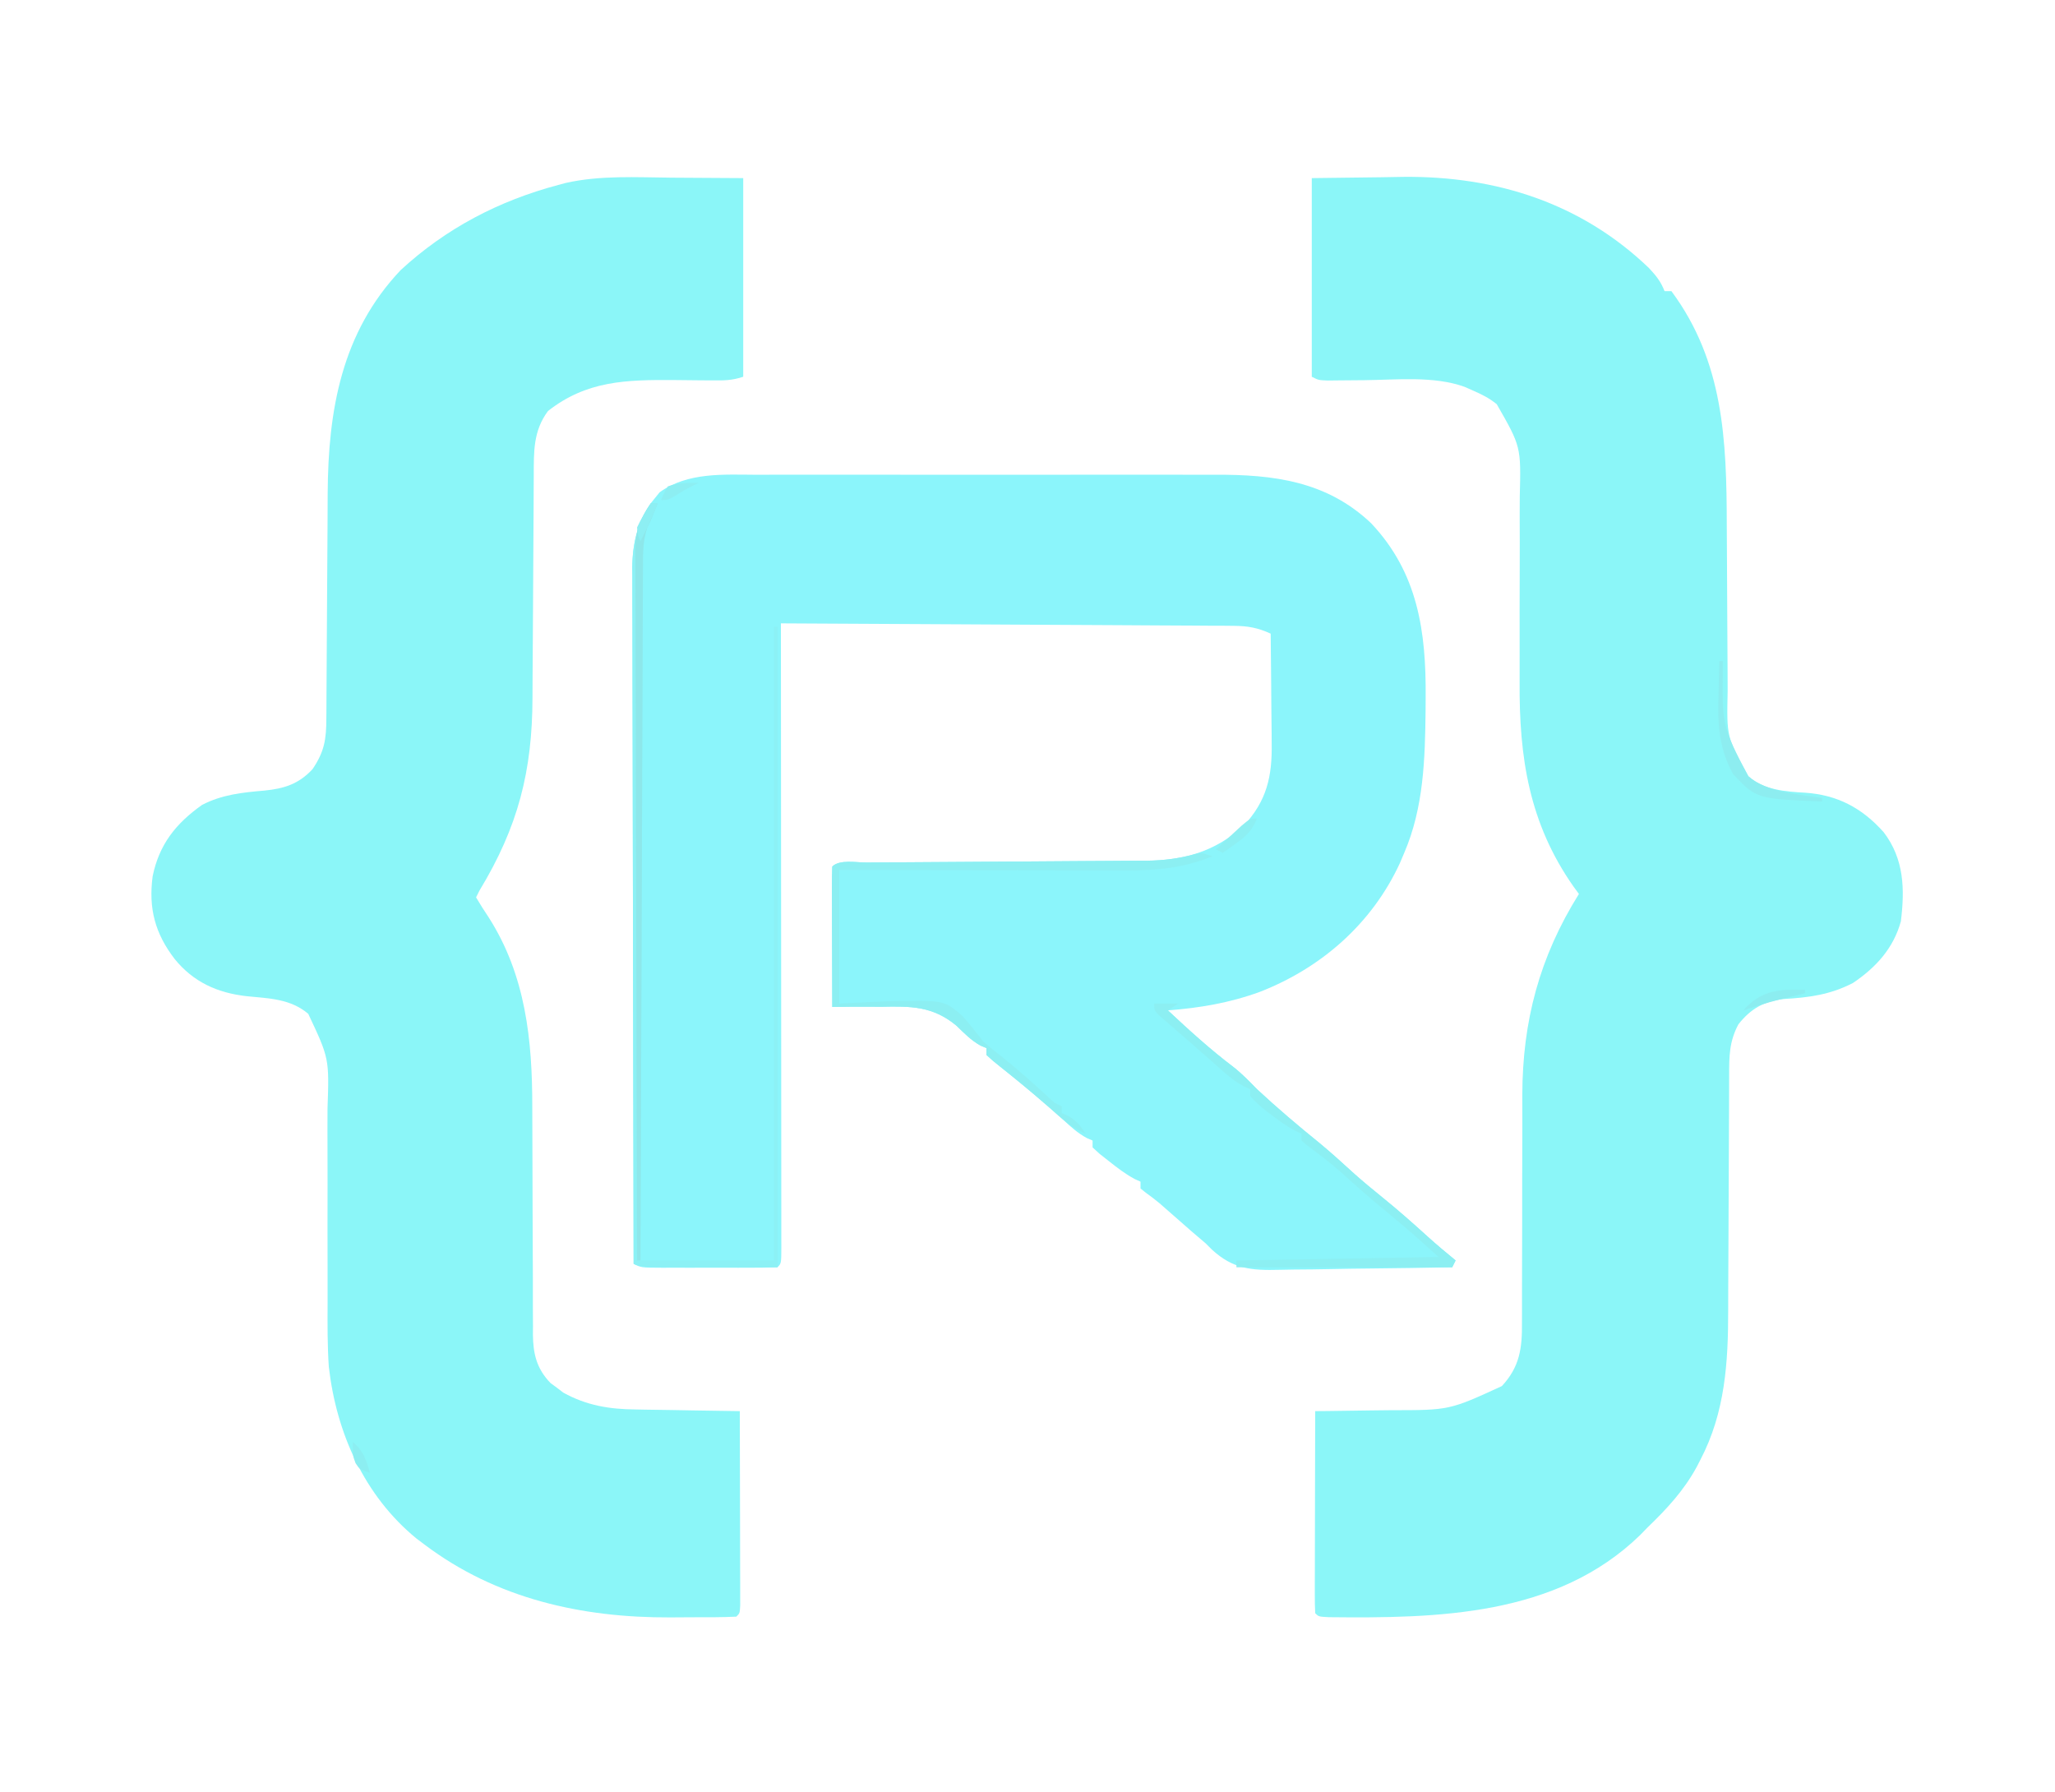
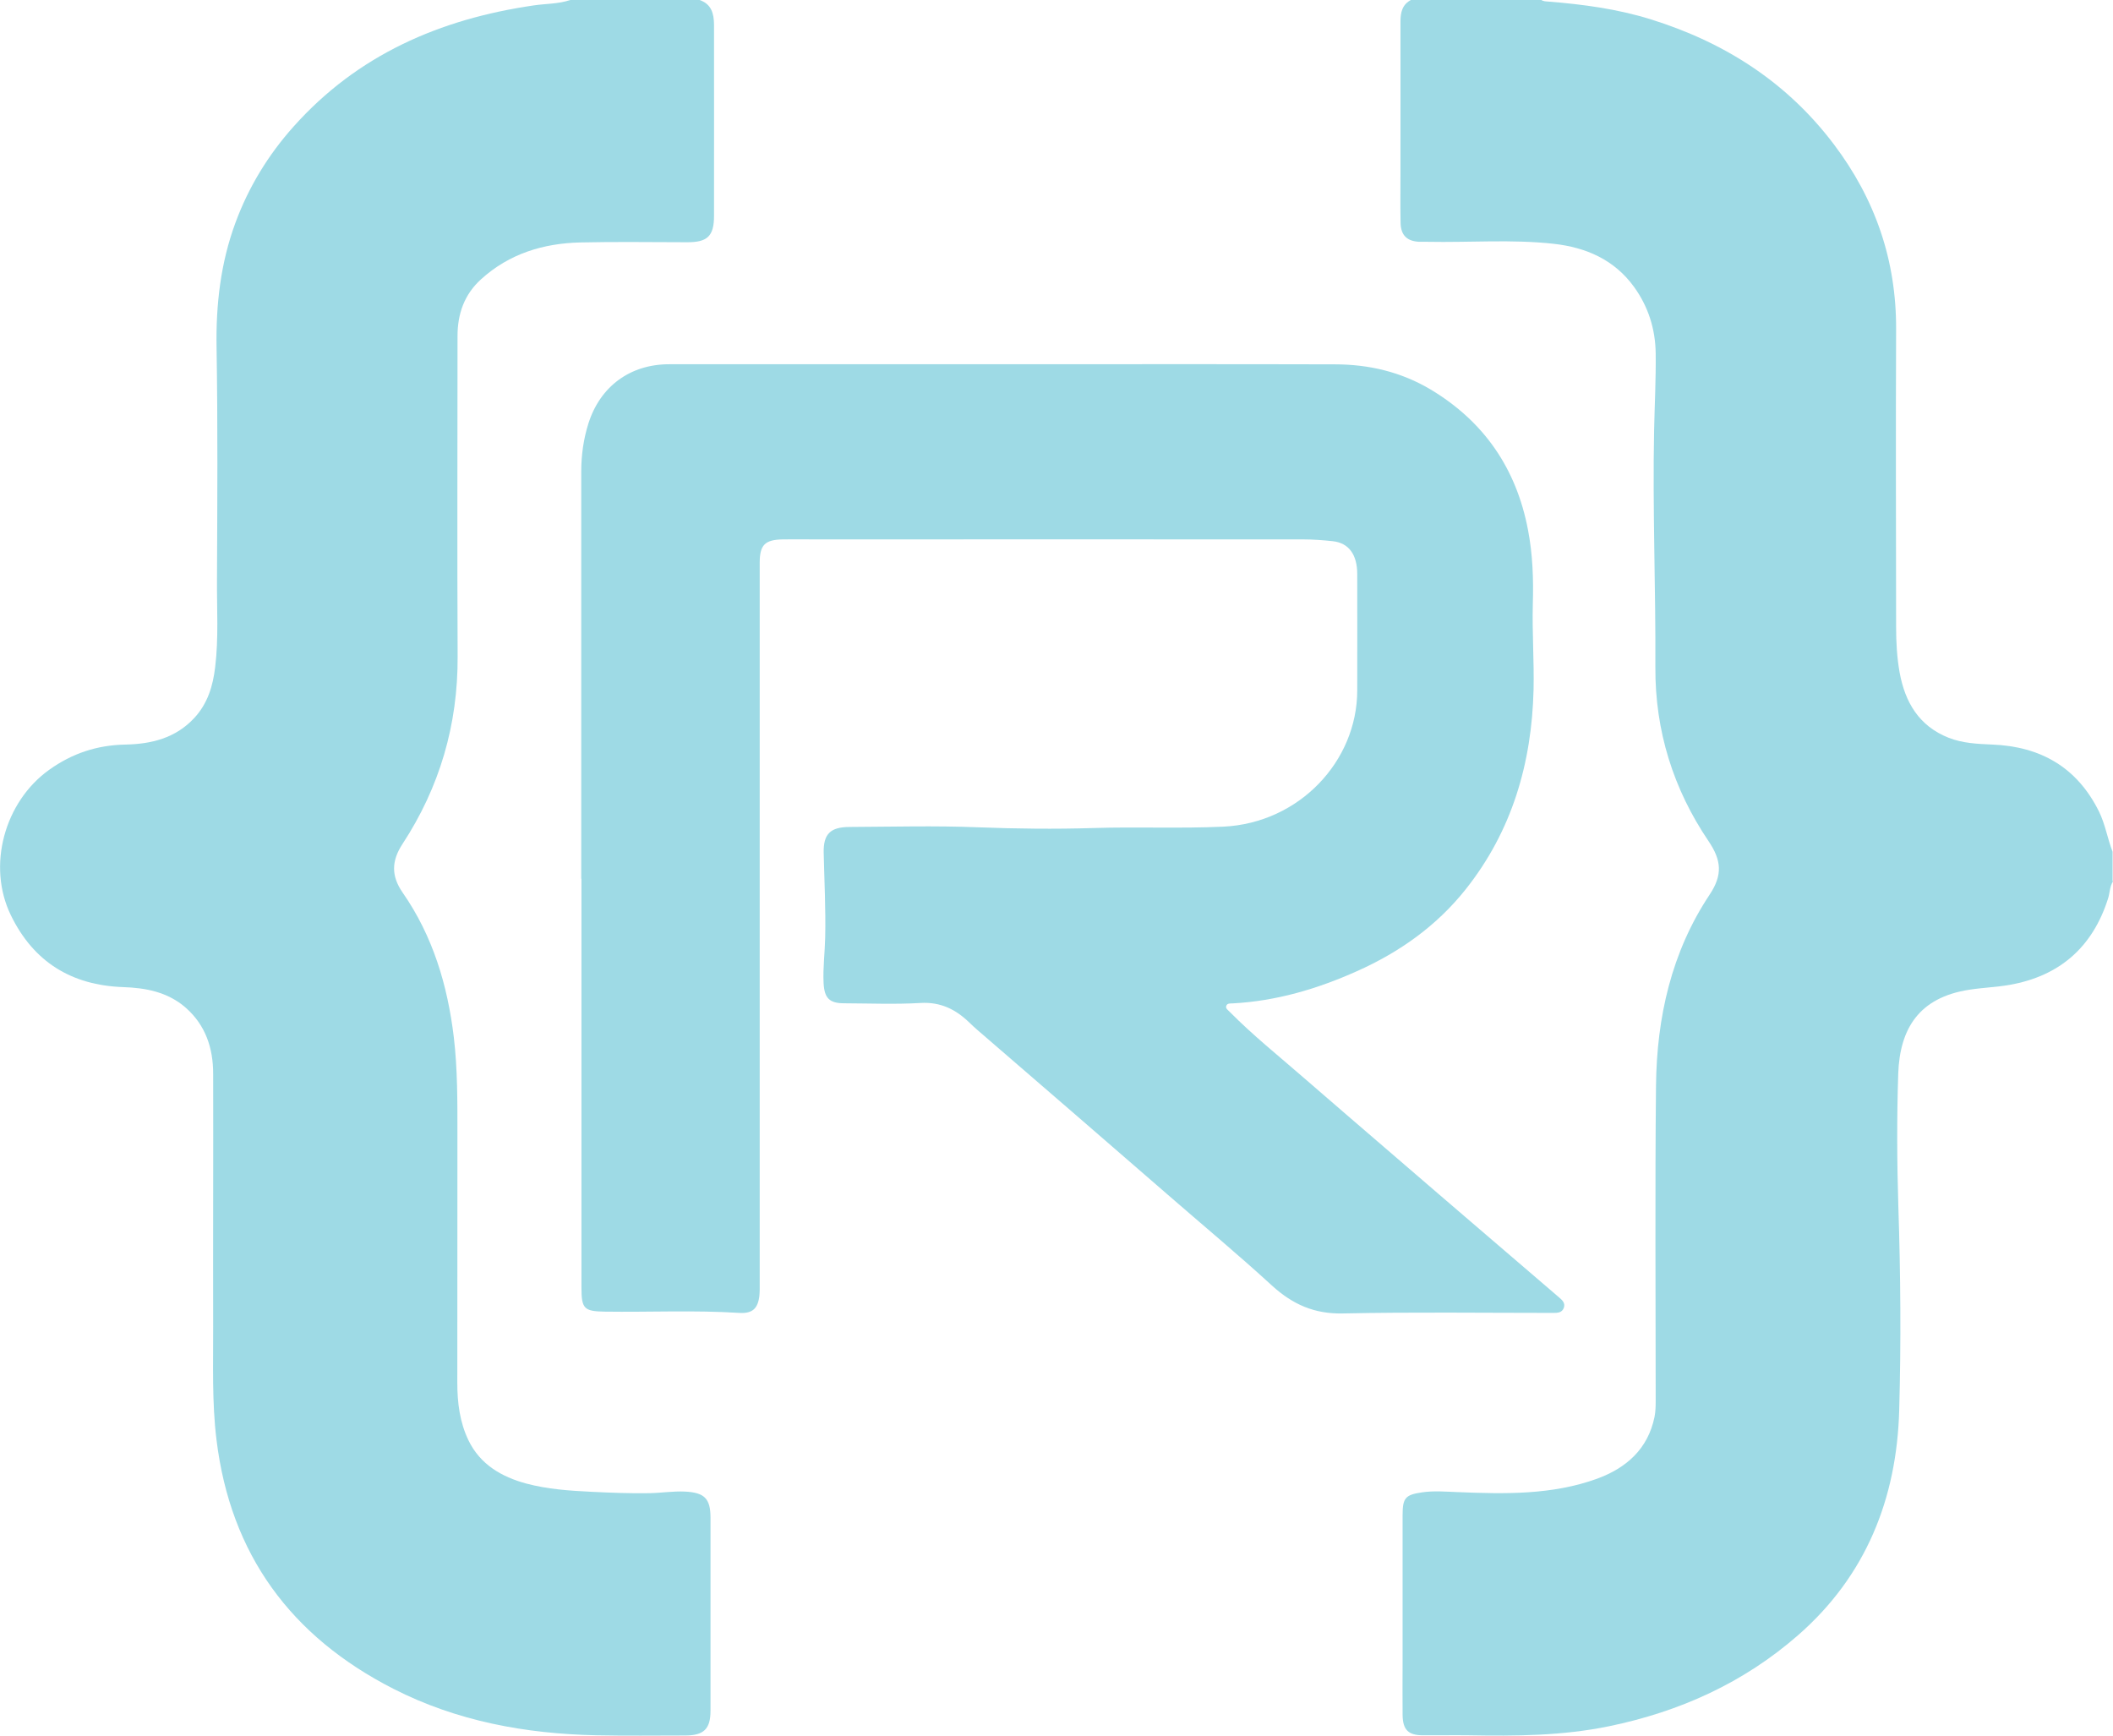
- <svg xmlns="http://www.w3.org/2000/svg" version="1.1" width="600" height="523">
-   <path d="M0 0 C1.593 -0.004 3.186 -0.009 4.779 -0.016 C9.081 -0.03 13.382 -0.024 17.684 -0.015 C22.207 -0.007 26.73 -0.014 31.252 -0.019 C38.851 -0.024 46.449 -0.017 54.047 -0.003 C62.797 0.013 71.547 0.008 80.297 -0.008 C87.839 -0.022 95.38 -0.024 102.922 -0.016 C107.413 -0.011 111.904 -0.011 116.396 -0.021 C120.625 -0.029 124.855 -0.023 129.085 -0.006 C130.625 -0.002 132.165 -0.003 133.705 -0.01 C150.879 -0.078 166.386 1.839 179.361 14.138 C193.019 28.599 195.455 45.715 195.298 65.013 C195.291 66.229 195.285 67.446 195.278 68.699 C195.116 82.967 194.751 97.1 189.048 110.388 C188.627 111.381 188.205 112.373 187.771 113.396 C179.629 131.032 164.881 143.968 146.88 150.981 C138.058 154.199 129.385 155.659 120.048 156.388 C126.236 162.178 132.41 167.799 139.173 172.919 C141.678 174.882 143.826 177.112 146.048 179.388 C151.947 184.888 158.061 190.067 164.329 195.138 C167.826 198.032 171.163 201.082 174.517 204.138 C177.137 206.467 179.823 208.684 182.548 210.888 C187.105 214.575 191.476 218.422 195.81 222.369 C198.494 224.791 201.247 227.103 204.048 229.388 C203.718 230.048 203.388 230.708 203.048 231.388 C194.99 231.551 186.932 231.675 178.872 231.751 C175.129 231.787 171.386 231.837 167.644 231.916 C164.025 231.993 160.408 232.034 156.789 232.052 C155.415 232.065 154.041 232.09 152.667 232.128 C144.456 232.346 139.078 231.918 132.894 226.23 C131.98 225.318 131.98 225.318 131.048 224.388 C129.715 223.239 128.376 222.098 127.029 220.966 C125.762 219.859 124.498 218.75 123.236 217.638 C121.959 216.517 120.682 215.397 119.404 214.279 C118.821 213.769 118.239 213.259 117.639 212.734 C116.341 211.636 114.978 210.617 113.599 209.623 C113.087 209.215 112.575 208.808 112.048 208.388 C112.048 207.728 112.048 207.068 112.048 206.388 C111.496 206.141 110.945 205.893 110.376 205.638 C107.597 204.146 105.267 202.351 102.798 200.388 C101.906 199.687 101.014 198.986 100.095 198.263 C99.082 197.335 99.082 197.335 98.048 196.388 C98.048 195.728 98.048 195.068 98.048 194.388 C97.482 194.142 96.916 193.896 96.333 193.642 C93.656 192.173 91.718 190.411 89.486 188.326 C83.546 182.877 77.338 177.786 71.021 172.783 C69.662 171.693 68.348 170.548 67.048 169.388 C67.048 168.728 67.048 168.068 67.048 167.388 C66.486 167.152 65.925 166.916 65.346 166.673 C62.534 165.101 60.598 163.064 58.279 160.83 C51.395 155.116 44.976 155.141 36.361 155.326 C34.965 155.323 33.57 155.315 32.175 155.304 C28.797 155.293 25.425 155.321 22.048 155.388 C22.023 149.567 22.005 143.747 21.993 137.926 C21.988 135.944 21.981 133.962 21.973 131.981 C21.961 129.139 21.955 126.297 21.95 123.455 C21.945 122.563 21.94 121.671 21.935 120.753 C21.935 118.631 21.986 116.509 22.048 114.388 C24.182 112.255 29.059 113.223 32.015 113.215 C32.956 113.208 33.898 113.201 34.868 113.194 C36.921 113.18 38.975 113.168 41.028 113.158 C44.282 113.142 47.536 113.119 50.789 113.093 C60.044 113.023 69.299 112.963 78.554 112.911 C84.209 112.879 89.864 112.838 95.519 112.791 C97.672 112.775 99.825 112.763 101.978 112.754 C105.001 112.742 108.023 112.718 111.046 112.691 C111.929 112.691 112.811 112.69 113.72 112.689 C124.762 112.561 133.8 110.062 142.13 102.498 C148.914 95.242 150.511 88.076 150.341 78.419 C150.337 77.499 150.333 76.578 150.328 75.629 C150.312 72.715 150.274 69.802 150.236 66.888 C150.221 64.901 150.207 62.914 150.195 60.927 C150.162 56.081 150.11 51.235 150.048 46.388 C146.288 44.658 143.335 44.132 139.208 44.11 C138.04 44.099 136.872 44.087 135.668 44.076 C134.396 44.074 133.123 44.072 131.812 44.069 C130.452 44.06 129.092 44.05 127.732 44.039 C124.046 44.012 120.361 43.996 116.675 43.983 C112.82 43.968 108.966 43.941 105.112 43.915 C97.816 43.869 90.521 43.832 83.225 43.799 C74.918 43.761 66.611 43.711 58.304 43.661 C41.219 43.557 24.133 43.468 7.048 43.388 C7.049 44.351 7.05 45.314 7.051 46.306 C7.073 69.698 7.09 93.09 7.1 116.482 C7.105 127.794 7.112 139.106 7.124 150.418 C7.133 160.273 7.14 170.129 7.142 179.985 C7.143 185.207 7.147 190.429 7.154 195.651 C7.161 200.56 7.163 205.469 7.161 210.378 C7.161 212.185 7.163 213.993 7.167 215.8 C7.172 218.256 7.171 220.712 7.168 223.169 C7.171 223.893 7.174 224.618 7.177 225.365 C7.162 230.274 7.162 230.274 6.048 231.388 C3.114 231.489 0.205 231.528 -2.729 231.521 C-3.611 231.522 -4.493 231.523 -5.401 231.524 C-7.27 231.525 -9.139 231.523 -11.007 231.519 C-13.874 231.513 -16.74 231.518 -19.606 231.525 C-21.418 231.524 -23.23 231.523 -25.042 231.521 C-25.903 231.523 -26.765 231.525 -27.652 231.527 C-33.722 231.503 -33.722 231.503 -35.952 230.388 C-36.022 203.163 -36.075 175.938 -36.107 148.713 C-36.123 136.071 -36.144 123.43 -36.178 110.789 C-36.208 99.77 -36.227 88.751 -36.234 77.732 C-36.238 71.898 -36.247 66.065 -36.269 60.231 C-36.289 54.737 -36.296 49.244 -36.291 43.75 C-36.292 41.737 -36.298 39.723 -36.31 37.71 C-36.325 34.954 -36.321 32.199 -36.313 29.443 C-36.326 28.257 -36.326 28.257 -36.339 27.046 C-36.282 19.856 -34.677 12.589 -29.889 7.013 C-29.383 6.387 -28.876 5.76 -28.354 5.115 C-20.131 -0.795 -9.667 -0.042 0 0 Z " fill="#8BF5FB" transform="translate(220.9519,138.6118)" />
-   <path d="M0 0 C10.086 -0.124 10.086 -0.124 20.375 -0.25 C22.456 -0.286 24.537 -0.323 26.681 -0.36 C53.81 -0.634 78.689 7.282 98.453 26.266 C100.56 28.527 101.891 30.16 103 33 C103.66 33 104.32 33 105 33 C120.292 53.625 121.113 76.619 121.169 101.263 C121.179 104.752 121.204 108.241 121.229 111.73 C121.274 118.185 121.312 124.64 121.326 131.096 C121.336 135.627 121.365 140.158 121.407 144.689 C121.419 146.402 121.425 148.115 121.422 149.828 C121.131 163.235 121.131 163.235 127.519 174.635 C131.862 178.638 138.366 179.128 144 179.438 C153.47 180.074 160.683 183.9 167 191 C172.96 198.826 173.155 207.606 172 217 C169.831 224.887 164.699 230.489 158 235 C151.373 238.428 145.16 239.246 137.801 239.676 C131.939 240.354 128.21 242.479 124.562 247.062 C121.877 252.111 121.855 256.4 121.858 261.991 C121.853 263.372 121.853 263.372 121.848 264.781 C121.84 266.785 121.835 268.789 121.831 270.792 C121.824 273.977 121.808 277.161 121.79 280.346 C121.738 289.402 121.69 298.458 121.674 307.515 C121.664 313.056 121.634 318.596 121.593 324.137 C121.581 326.237 121.575 328.336 121.578 330.436 C121.59 345.72 120.703 360.413 113.438 374.25 C113.102 374.904 112.766 375.558 112.42 376.232 C108.664 383.17 103.644 388.56 98 394 C97.294 394.726 96.587 395.451 95.859 396.199 C71.457 419.903 36.672 420.5 4.933 420.161 C2 420 2 420 1 419 C0.906 417.159 0.883 415.314 0.886 413.47 C0.887 412.289 0.887 411.108 0.887 409.891 C0.892 408.606 0.897 407.32 0.902 405.996 C0.904 404.688 0.905 403.38 0.907 402.032 C0.91 398.548 0.92 395.065 0.931 391.581 C0.942 388.029 0.946 384.476 0.951 380.924 C0.962 373.949 0.979 366.975 1 360 C2.731 359.986 2.731 359.986 4.497 359.972 C8.827 359.931 13.156 359.866 17.486 359.792 C19.35 359.764 21.215 359.743 23.08 359.729 C40.192 359.725 40.192 359.725 55.5 352.688 C60.761 347.031 61.441 341.535 61.369 334.137 C61.373 333.278 61.376 332.418 61.38 331.532 C61.387 329.674 61.386 327.816 61.38 325.957 C61.371 322.998 61.381 320.04 61.397 317.082 C61.437 308.672 61.438 300.262 61.436 291.853 C61.436 286.696 61.455 281.54 61.485 276.384 C61.496 273.5 61.484 270.618 61.471 267.734 C61.514 246.16 66.484 227.419 78 209 C77.492 208.308 76.984 207.616 76.461 206.902 C63.446 188.403 60.524 169.119 60.681 147.026 C60.7 144.144 60.697 141.263 60.688 138.381 C60.666 130.203 60.677 122.024 60.715 113.845 C60.737 108.807 60.73 103.769 60.705 98.731 C60.701 96.827 60.709 94.924 60.728 93.02 C61.097 78.392 61.097 78.392 54 66 C51.683 64.161 49.766 63.207 47 62 C45.823 61.478 45.823 61.478 44.623 60.945 C35.645 57.709 24.771 58.901 15.375 59 C12.883 59.025 10.391 59.046 7.898 59.062 C6.269 59.08 6.269 59.08 4.607 59.098 C2 59 2 59 0 58 C0 38.86 0 19.72 0 0 Z " fill="#8BF6F8" transform="translate(383,52)" />
-   <path d="M0 0 C6.868 0.041 13.736 0.083 20.812 0.125 C20.812 19.265 20.812 38.405 20.812 58.125 C17.549 59.213 15.213 59.224 11.781 59.188 C10.577 59.18 9.373 59.172 8.133 59.164 C5.617 59.138 3.102 59.112 0.586 59.086 C-13.285 58.998 -24.873 59.235 -36.188 68.125 C-40.509 73.937 -40.336 79.97 -40.345 86.916 C-40.35 87.791 -40.355 88.667 -40.361 89.569 C-40.371 91.467 -40.38 93.366 -40.387 95.264 C-40.399 98.28 -40.418 101.296 -40.44 104.312 C-40.501 112.887 -40.555 121.462 -40.589 130.037 C-40.61 135.288 -40.645 140.539 -40.69 145.791 C-40.704 147.78 -40.712 149.77 -40.716 151.76 C-40.754 173.27 -44.926 189.537 -56.188 208.125 C-56.517 208.785 -56.847 209.445 -57.188 210.125 C-56.051 212.085 -54.825 213.993 -53.562 215.875 C-42.687 232.858 -40.744 251.821 -40.777 271.486 C-40.781 274.455 -40.767 277.423 -40.748 280.392 C-40.706 287.748 -40.694 295.105 -40.682 302.461 C-40.671 308.718 -40.647 314.974 -40.607 321.23 C-40.594 324.147 -40.598 327.064 -40.603 329.981 C-40.594 331.769 -40.583 333.557 -40.572 335.344 C-40.578 336.148 -40.585 336.953 -40.591 337.781 C-40.529 343.407 -39.509 347.714 -35.461 351.918 C-34.834 352.378 -34.208 352.838 -33.562 353.312 C-32.951 353.78 -32.34 354.248 -31.711 354.73 C-24.914 358.487 -18.236 359.578 -10.559 359.637 C-9.683 359.655 -8.808 359.673 -7.907 359.691 C-5.146 359.745 -2.386 359.779 0.375 359.812 C2.261 359.846 4.147 359.88 6.033 359.916 C10.626 360 15.219 360.067 19.812 360.125 C19.836 367.8 19.853 375.476 19.864 383.151 C19.87 386.715 19.877 390.278 19.888 393.842 C19.901 397.935 19.906 402.028 19.91 406.121 C19.915 407.406 19.92 408.692 19.926 410.016 C19.926 411.197 19.926 412.379 19.926 413.595 C19.928 414.641 19.93 415.687 19.933 416.765 C19.812 419.125 19.812 419.125 18.812 420.125 C14.509 420.347 10.198 420.311 5.889 420.31 C3.745 420.312 1.601 420.33 -0.543 420.35 C-26.379 420.457 -51.295 414.879 -72.188 399.125 C-73.369 398.237 -73.369 398.237 -74.574 397.332 C-89.839 384.838 -97.994 366.421 -100.188 347.125 C-100.603 340.929 -100.568 334.723 -100.537 328.516 C-100.523 325.495 -100.53 322.476 -100.542 319.456 C-100.573 310.882 -100.568 302.308 -100.548 293.734 C-100.537 288.457 -100.55 283.181 -100.578 277.904 C-100.583 275.908 -100.579 273.912 -100.565 271.916 C-100.058 257.148 -100.058 257.148 -106.188 244.125 C-111.382 239.716 -117.651 239.629 -124.176 238.976 C-132.713 238.019 -139.702 234.864 -145.188 228.125 C-150.923 220.645 -152.852 213.371 -151.625 204 C-149.733 194.705 -144.875 188.569 -137.188 183.125 C-131.371 180.113 -125.46 179.506 -118.998 178.946 C-113.205 178.38 -108.929 177.012 -104.938 172.688 C-101.459 167.594 -100.893 163.884 -100.9 157.723 C-100.894 156.877 -100.887 156.031 -100.88 155.159 C-100.866 153.322 -100.857 151.485 -100.852 149.648 C-100.844 146.728 -100.823 143.809 -100.799 140.889 C-100.751 134.676 -100.718 128.463 -100.688 122.25 C-100.652 115.08 -100.609 107.911 -100.552 100.742 C-100.532 97.887 -100.523 95.033 -100.515 92.178 C-100.375 67.933 -96.475 45.22 -79.195 26.977 C-65.984 14.793 -50.545 6.737 -33.188 2.125 C-32.489 1.937 -31.791 1.748 -31.072 1.554 C-20.909 -0.748 -10.351 -0.088 0 0 Z " fill="#8BF6F8" transform="translate(196.1875,51.875)" />
-   <path d="M0 0 C0.66 0 1.32 0 2 0 C0 5 0 5 -1.053 7.138 C-2.319 10.966 -2.288 14.625 -2.278 18.612 C-2.284 19.478 -2.29 20.343 -2.296 21.236 C-2.313 24.136 -2.316 27.036 -2.319 29.937 C-2.328 32.016 -2.338 34.096 -2.349 36.175 C-2.377 41.822 -2.392 47.468 -2.405 53.114 C-2.42 59.014 -2.447 64.915 -2.473 70.815 C-2.52 81.989 -2.556 93.162 -2.589 104.336 C-2.628 117.056 -2.677 129.777 -2.727 142.497 C-2.831 168.665 -2.919 194.832 -3 221 C9.87 221 22.74 221 36 221 C36 159.95 36 98.9 36 36 C36.33 36 36.66 36 37 36 C37 97.71 37 159.42 37 223 C-3 223 -3 223 -5 222 C-5.07 194.775 -5.123 167.55 -5.155 140.325 C-5.171 127.683 -5.192 115.042 -5.226 102.401 C-5.256 91.382 -5.276 80.363 -5.282 69.344 C-5.286 63.51 -5.295 57.676 -5.317 51.843 C-5.338 46.349 -5.344 40.856 -5.339 35.362 C-5.34 33.349 -5.346 31.335 -5.358 29.322 C-5.373 26.566 -5.369 23.811 -5.361 21.055 C-5.374 19.868 -5.374 19.868 -5.387 18.658 C-5.333 11.802 -3.827 5.74 0 0 Z " fill="#8CF1F5" transform="translate(190,147)" />
-   <path d="M0 0 C-8.195 3.307 -15.635 4.151 -24.424 4.114 C-25.8 4.114 -25.8 4.114 -27.205 4.114 C-30.219 4.113 -33.232 4.106 -36.246 4.098 C-38.344 4.096 -40.441 4.094 -42.539 4.093 C-48.044 4.09 -53.55 4.08 -59.055 4.069 C-64.68 4.058 -70.304 4.054 -75.928 4.049 C-86.952 4.038 -97.976 4.021 -109 4 C-109 16.87 -109 29.74 -109 43 C-104.297 42.773 -99.595 42.546 -94.75 42.312 C-78.382 41.99 -78.382 41.99 -73.157 46.478 C-70.953 48.871 -68.978 51.42 -67 54 C-65.169 55.594 -63.294 57.138 -61.375 58.625 C-56.757 62.338 -52.353 66.235 -47.996 70.25 C-46.115 72.048 -46.115 72.048 -44 73 C-44 73.66 -44 74.32 -44 75 C-43.402 75.248 -42.804 75.495 -42.188 75.75 C-39.714 77.164 -38.566 78.651 -37 81 C-41.144 79.3 -44.244 76.359 -47.562 73.438 C-52.966 68.726 -58.451 64.176 -64.086 59.742 C-64.718 59.167 -65.349 58.592 -66 58 C-66 57.34 -66 56.68 -66 56 C-66.842 55.646 -66.842 55.646 -67.702 55.285 C-70.514 53.713 -72.45 51.676 -74.77 49.441 C-81.653 43.728 -88.072 43.753 -96.688 43.938 C-98.083 43.934 -99.478 43.927 -100.873 43.916 C-104.251 43.904 -107.623 43.933 -111 44 C-111.025 38.179 -111.043 32.359 -111.055 26.538 C-111.06 24.556 -111.067 22.574 -111.075 20.593 C-111.088 17.75 -111.093 14.908 -111.098 12.066 C-111.103 11.175 -111.108 10.283 -111.113 9.364 C-111.113 7.243 -111.062 5.121 -111 3 C-108.867 0.867 -103.989 1.835 -101.033 1.826 C-99.621 1.816 -99.621 1.816 -98.18 1.806 C-96.127 1.792 -94.073 1.78 -92.02 1.77 C-88.766 1.754 -85.512 1.731 -82.259 1.705 C-73.004 1.634 -63.749 1.575 -54.494 1.523 C-48.839 1.491 -43.184 1.45 -37.529 1.403 C-35.376 1.387 -33.223 1.375 -31.07 1.366 C-28.047 1.354 -25.025 1.33 -22.002 1.303 C-21.12 1.302 -20.237 1.302 -19.328 1.301 C-14.286 1.243 -9.78 0.663 -4.91 -0.671 C-3 -1 -3 -1 0 0 Z " fill="#8CEFF2" transform="translate(354,250)" />
-   <path d="M0 0 C2.31 0 4.62 0 7 0 C6.01 0.66 5.02 1.32 4 2 C10.188 7.79 16.362 13.411 23.125 18.531 C25.63 20.494 27.778 22.724 30 25 C35.899 30.5 42.013 35.679 48.281 40.75 C51.778 43.644 55.115 46.693 58.469 49.75 C61.088 52.079 63.775 54.296 66.5 56.5 C71.057 60.187 75.428 64.034 79.762 67.98 C82.446 70.403 85.199 72.715 88 75 C87.67 75.66 87.34 76.32 87 77 C66.21 77 45.42 77 24 77 C24 76.34 24 75.68 24 75 C43.47 74.67 62.94 74.34 83 74 C75.363 67.075 75.363 67.075 67.5 60.5 C62.999 56.861 58.706 53.051 54.438 49.145 C51.296 46.381 47.992 43.88 44.617 41.41 C44.084 40.945 43.55 40.479 43 40 C43 39.34 43 38.68 43 38 C42.424 37.731 41.848 37.461 41.254 37.184 C38.961 35.979 37.001 34.625 34.938 33.062 C34.266 32.558 33.594 32.054 32.902 31.535 C31.128 30.104 29.501 28.716 28 27 C28 26.34 28 25.68 28 25 C27.409 24.727 26.818 24.454 26.21 24.172 C24.065 23.034 22.463 21.839 20.645 20.242 C20.026 19.702 19.407 19.163 18.77 18.607 C17.801 17.75 17.801 17.75 16.812 16.875 C16.149 16.293 15.486 15.71 14.802 15.11 C13.478 13.946 12.155 12.781 10.834 11.614 C9.238 10.209 7.628 8.82 6.016 7.434 C5.206 6.734 4.397 6.034 3.562 5.312 C2.863 4.711 2.163 4.109 1.441 3.488 C0 2 0 2 0 0 Z " fill="#8CEFF2" transform="translate(337,293)" />
-   <path d="M0 0 C0.66 0 1.32 0 2 0 C0 5 0 5 -1.053 7.138 C-2.319 10.966 -2.288 14.625 -2.278 18.612 C-2.284 19.478 -2.29 20.343 -2.296 21.236 C-2.313 24.136 -2.316 27.036 -2.319 29.937 C-2.328 32.016 -2.338 34.096 -2.349 36.175 C-2.377 41.822 -2.392 47.468 -2.405 53.114 C-2.42 59.014 -2.447 64.915 -2.473 70.815 C-2.52 81.989 -2.556 93.162 -2.589 104.336 C-2.628 117.056 -2.677 129.777 -2.727 142.497 C-2.831 168.665 -2.92 194.832 -3 221 C-3.33 221 -3.66 221 -4 221 C-4.093 193.219 -4.164 165.438 -4.207 137.656 C-4.228 124.757 -4.256 111.858 -4.302 98.959 C-4.342 87.716 -4.367 76.474 -4.376 65.232 C-4.382 59.278 -4.394 53.325 -4.423 47.372 C-4.45 41.769 -4.458 36.165 -4.452 30.562 C-4.454 28.505 -4.461 26.449 -4.477 24.393 C-4.497 21.584 -4.492 18.775 -4.481 15.966 C-4.493 15.154 -4.504 14.342 -4.516 13.505 C-4.458 7.901 -3.123 4.66 0 0 Z " fill="#8DE7EA" transform="translate(190,147)" />
-   <path d="M0 0 C0.33 0 0.66 0 1 0 C1.004 0.614 1.008 1.228 1.012 1.861 C0.806 18.923 0.806 18.923 8.414 33.641 C13.921 38.361 23.106 38.905 30 40 C30 40.33 30 40.66 30 41 C10.859 40.23 10.859 40.23 4 33 C0.017 25.709 -0.52 19.046 -0.25 10.875 C-0.232 9.823 -0.214 8.771 -0.195 7.688 C-0.149 5.124 -0.083 2.563 0 0 Z " fill="#8DEDF0" transform="translate(502,193)" />
-   <path d="M0 0 C-1.426 3.452 -3.097 5.101 -6.125 7.25 C-7.212 8.031 -7.212 8.031 -8.32 8.828 C-8.875 9.215 -9.429 9.602 -10 10 C-10.66 9.67 -11.32 9.34 -12 9 C-10.381 7.494 -8.754 5.995 -7.125 4.5 C-6.22 3.665 -5.315 2.829 -4.383 1.969 C-2 0 -2 0 0 0 Z " fill="#8DEFF2" transform="translate(367,239)" />
-   <path d="M0 0 C0 0.33 0 0.66 0 1 C-0.797 1.193 -1.593 1.387 -2.414 1.586 C-10.287 3.518 -10.287 3.518 -18 6 C-12.841 0.047 -7.428 -0.256 0 0 Z " fill="#8CEDF0" transform="translate(527,289)" />
-   <path d="M0 0 C0.66 0 1.32 0 2 0 C0.55 3.791 -1.152 7.387 -3 11 C-3.75 9.438 -3.75 9.438 -4 7 C-2.869 4.497 -1.479 2.33 0 0 Z " fill="#8DEFF3" transform="translate(190,147)" />
-   <path d="M0 0 C-0.557 0.268 -1.114 0.536 -1.688 0.812 C-4.089 2.007 -4.089 2.007 -6.625 3.625 C-9 5 -9 5 -11 5 C-10.188 3.062 -10.188 3.062 -9 1 C-5.804 -0.065 -3.343 -0.074 0 0 Z " fill="#8DEEF2" transform="translate(204,141)" />
-   <path d="M0 0 C3.092 2.53 3.909 5.225 5 9 C2 8 2 8 0.812 6.188 C0 4 0 4 0 0 Z " fill="#8CEEF1" transform="translate(103,421)" />
+ <svg xmlns="http://www.w3.org/2000/svg" id="Layer_1" data-name="Layer 1" viewBox="0 0 198.45 163.01">
+   <defs>
+     <style>
+       .cls-1 {
+         fill: #9edae5;
+       }
+     </style>
+   </defs>
+   <path class="cls-1" d="m198.45,82.78c-.32.5-.29,1.09-.47,1.63-1.45,4.55-4.54,7.26-9.24,8.09-1.26.22-2.55.26-3.81.46-4.7.73-6.5,3.65-6.65,7.87-.14,4.16-.12,8.33.01,12.48.21,6.38.26,12.77.08,19.15-.23,8.3-3.13,15.56-9.5,21.12-5.11,4.47-11.11,7.18-17.75,8.55-4.36.9-8.77.93-13.19.85-1.43-.02-2.85.01-4.28,0-1.39,0-1.9-.51-1.92-1.92-.02-1.68,0-3.36,0-5.05,0-4.56,0-9.12,0-13.68,0-1.64.24-1.94,1.85-2.17,1.1-.16,2.21-.06,3.32-.02,4.42.18,8.86.28,13.1-1.26,2.73-1,4.77-2.78,5.39-5.8.1-.5.11-1.02.11-1.53,0-9.86-.07-19.73.03-29.59.07-6.4,1.44-12.53,5.04-17.94,1.23-1.85,1.11-3.22-.1-5.01-3.32-4.91-5.03-10.36-5-16.34.04-7.41-.27-14.82-.12-22.22.05-2.42.18-4.84.15-7.26-.03-2.29-.69-4.38-2.03-6.24-1.85-2.56-4.51-3.71-7.53-4.05-3.95-.44-7.92-.11-11.88-.19-.26,0-.51,0-.77,0-1.15-.06-1.72-.61-1.75-1.77-.03-1.48-.01-2.96-.01-4.45,0-4.82.01-9.63,0-14.45,0-.89.17-1.64,1.04-2.07h12.15c.22.17.48.16.73.18,3.24.26,6.45.69,9.57,1.66,6.94,2.16,12.79,5.89,17.21,11.74,3.9,5.16,5.88,10.92,5.85,17.4-.04,9.32-.01,18.64,0,27.96,0,1.42.08,2.85.33,4.25.51,2.8,1.82,5.03,4.6,6.13,1.32.52,2.71.58,4.11.64,4.52.18,7.95,2.13,10.01,6.28.6,1.22.8,2.55,1.28,3.79v2.74Z" />
+   <path class="cls-1" d="m65.7,0c1.12.38,1.35,1.28,1.36,2.31,0,5.99.01,11.97,0,17.96,0,1.92-.63,2.49-2.53,2.48-3.34,0-6.67-.06-10.01.02-3.48.08-6.68,1.05-9.33,3.45-1.59,1.44-2.22,3.26-2.22,5.35,0,10.03-.04,20.07.01,30.1.03,6.4-1.69,12.27-5.18,17.6-1.04,1.59-1.07,3,.02,4.57,2.83,4.07,4.21,8.68,4.8,13.56.36,3.04.34,6.08.34,9.13,0,7.78,0,15.56-.01,23.34,0,1.87.23,3.71,1.05,5.41,1.1,2.27,3.11,3.43,5.44,4.06,1.99.53,4.04.67,6.09.77,1.82.09,3.64.16,5.46.13,1.11-.02,2.21-.2,3.33-.15,1.83.09,2.41.64,2.41,2.45,0,6.04,0,12.08,0,18.13,0,1.74-.64,2.33-2.41,2.33-2.77,0-5.53.04-8.3-.02-6.66-.14-13.1-1.32-19.08-4.37-9.6-4.9-15.3-12.6-16.61-23.41-.43-3.52-.3-7.05-.31-10.58-.02-7.92.02-15.85,0-23.77,0-2.39-.7-4.55-2.57-6.2-1.69-1.48-3.75-1.87-5.88-1.94-4.86-.17-8.42-2.37-10.55-6.75-2.26-4.64-.6-10.66,3.6-13.66,2.17-1.55,4.5-2.32,7.17-2.37,2.4-.05,4.68-.59,6.44-2.48,1.28-1.37,1.77-3.03,1.98-4.81.33-2.72.15-5.47.17-8.2.03-7.27.08-14.54-.04-21.8-.07-4.04.38-7.95,1.78-11.74,1.24-3.35,3.07-6.35,5.45-9.01C33.59,5.14,41.33,1.79,50.11.51c1.15-.17,2.33-.13,3.45-.51h12.15Z" />
+   <path class="cls-1" d="m54.59,82.52c0-12.74,0-25.48,0-38.22,0-1.55.21-3.07.68-4.55,1.11-3.47,3.92-5.54,7.58-5.54,10.52,0,21.04,0,31.56,0,10.32,0,20.64-.02,30.96.01,3.18,0,6.22.71,8.99,2.36,5.04,3.02,8.06,7.45,9.15,13.2.44,2.3.52,4.61.45,6.96-.07,2.67.13,5.35.07,8.03-.17,6.91-2.02,13.27-6.37,18.75-2.73,3.44-6.22,5.91-10.21,7.69-3.72,1.67-7.58,2.81-11.68,3.03-.22.01-.51-.03-.6.23-.09.25.17.4.32.56,2.18,2.21,4.61,4.15,6.95,6.19,2.71,2.35,5.43,4.69,8.15,7.03,3.04,2.62,6.08,5.24,9.13,7.85,2.22,1.91,4.45,3.81,6.68,5.73.3.26.64.54.47,1.01-.17.46-.59.47-1,.47-6.58,0-13.16-.09-19.74.05-2.69.06-4.73-.85-6.67-2.62-3.23-2.96-6.6-5.76-9.91-8.64-2.71-2.35-5.41-4.7-8.13-7.05-3.21-2.77-6.42-5.54-9.63-8.32-.26-.22-.51-.46-.75-.69-1.28-1.24-2.7-1.95-4.59-1.84-2.38.14-4.77.04-7.16.03-1.4,0-1.87-.49-1.94-1.91-.07-1.43.12-2.84.15-4.27.06-2.65-.08-5.3-.14-7.94-.04-1.78.62-2.43,2.42-2.44,4.02-.02,8.04-.13,12.06.03,3.62.14,7.24.18,10.85.07,4.08-.13,8.15.06,12.22-.13,7.12-.35,12.55-6.15,12.56-12.78,0-3.65.01-7.3,0-10.94,0-1.85-.81-2.93-2.3-3.09-.93-.1-1.87-.17-2.81-.17-15.31-.01-30.62,0-45.92,0-.97,0-1.94-.02-2.91,0-1.7.03-2.18.52-2.18,2.21,0,22.52,0,45.03,0,67.55,0,.43.01.86-.03,1.28-.14,1.2-.65,1.68-1.87,1.61-4.22-.27-8.43-.06-12.65-.12-1.94-.03-2.19-.27-2.19-2.25,0-12.8,0-25.59,0-38.39Z" />
</svg>
